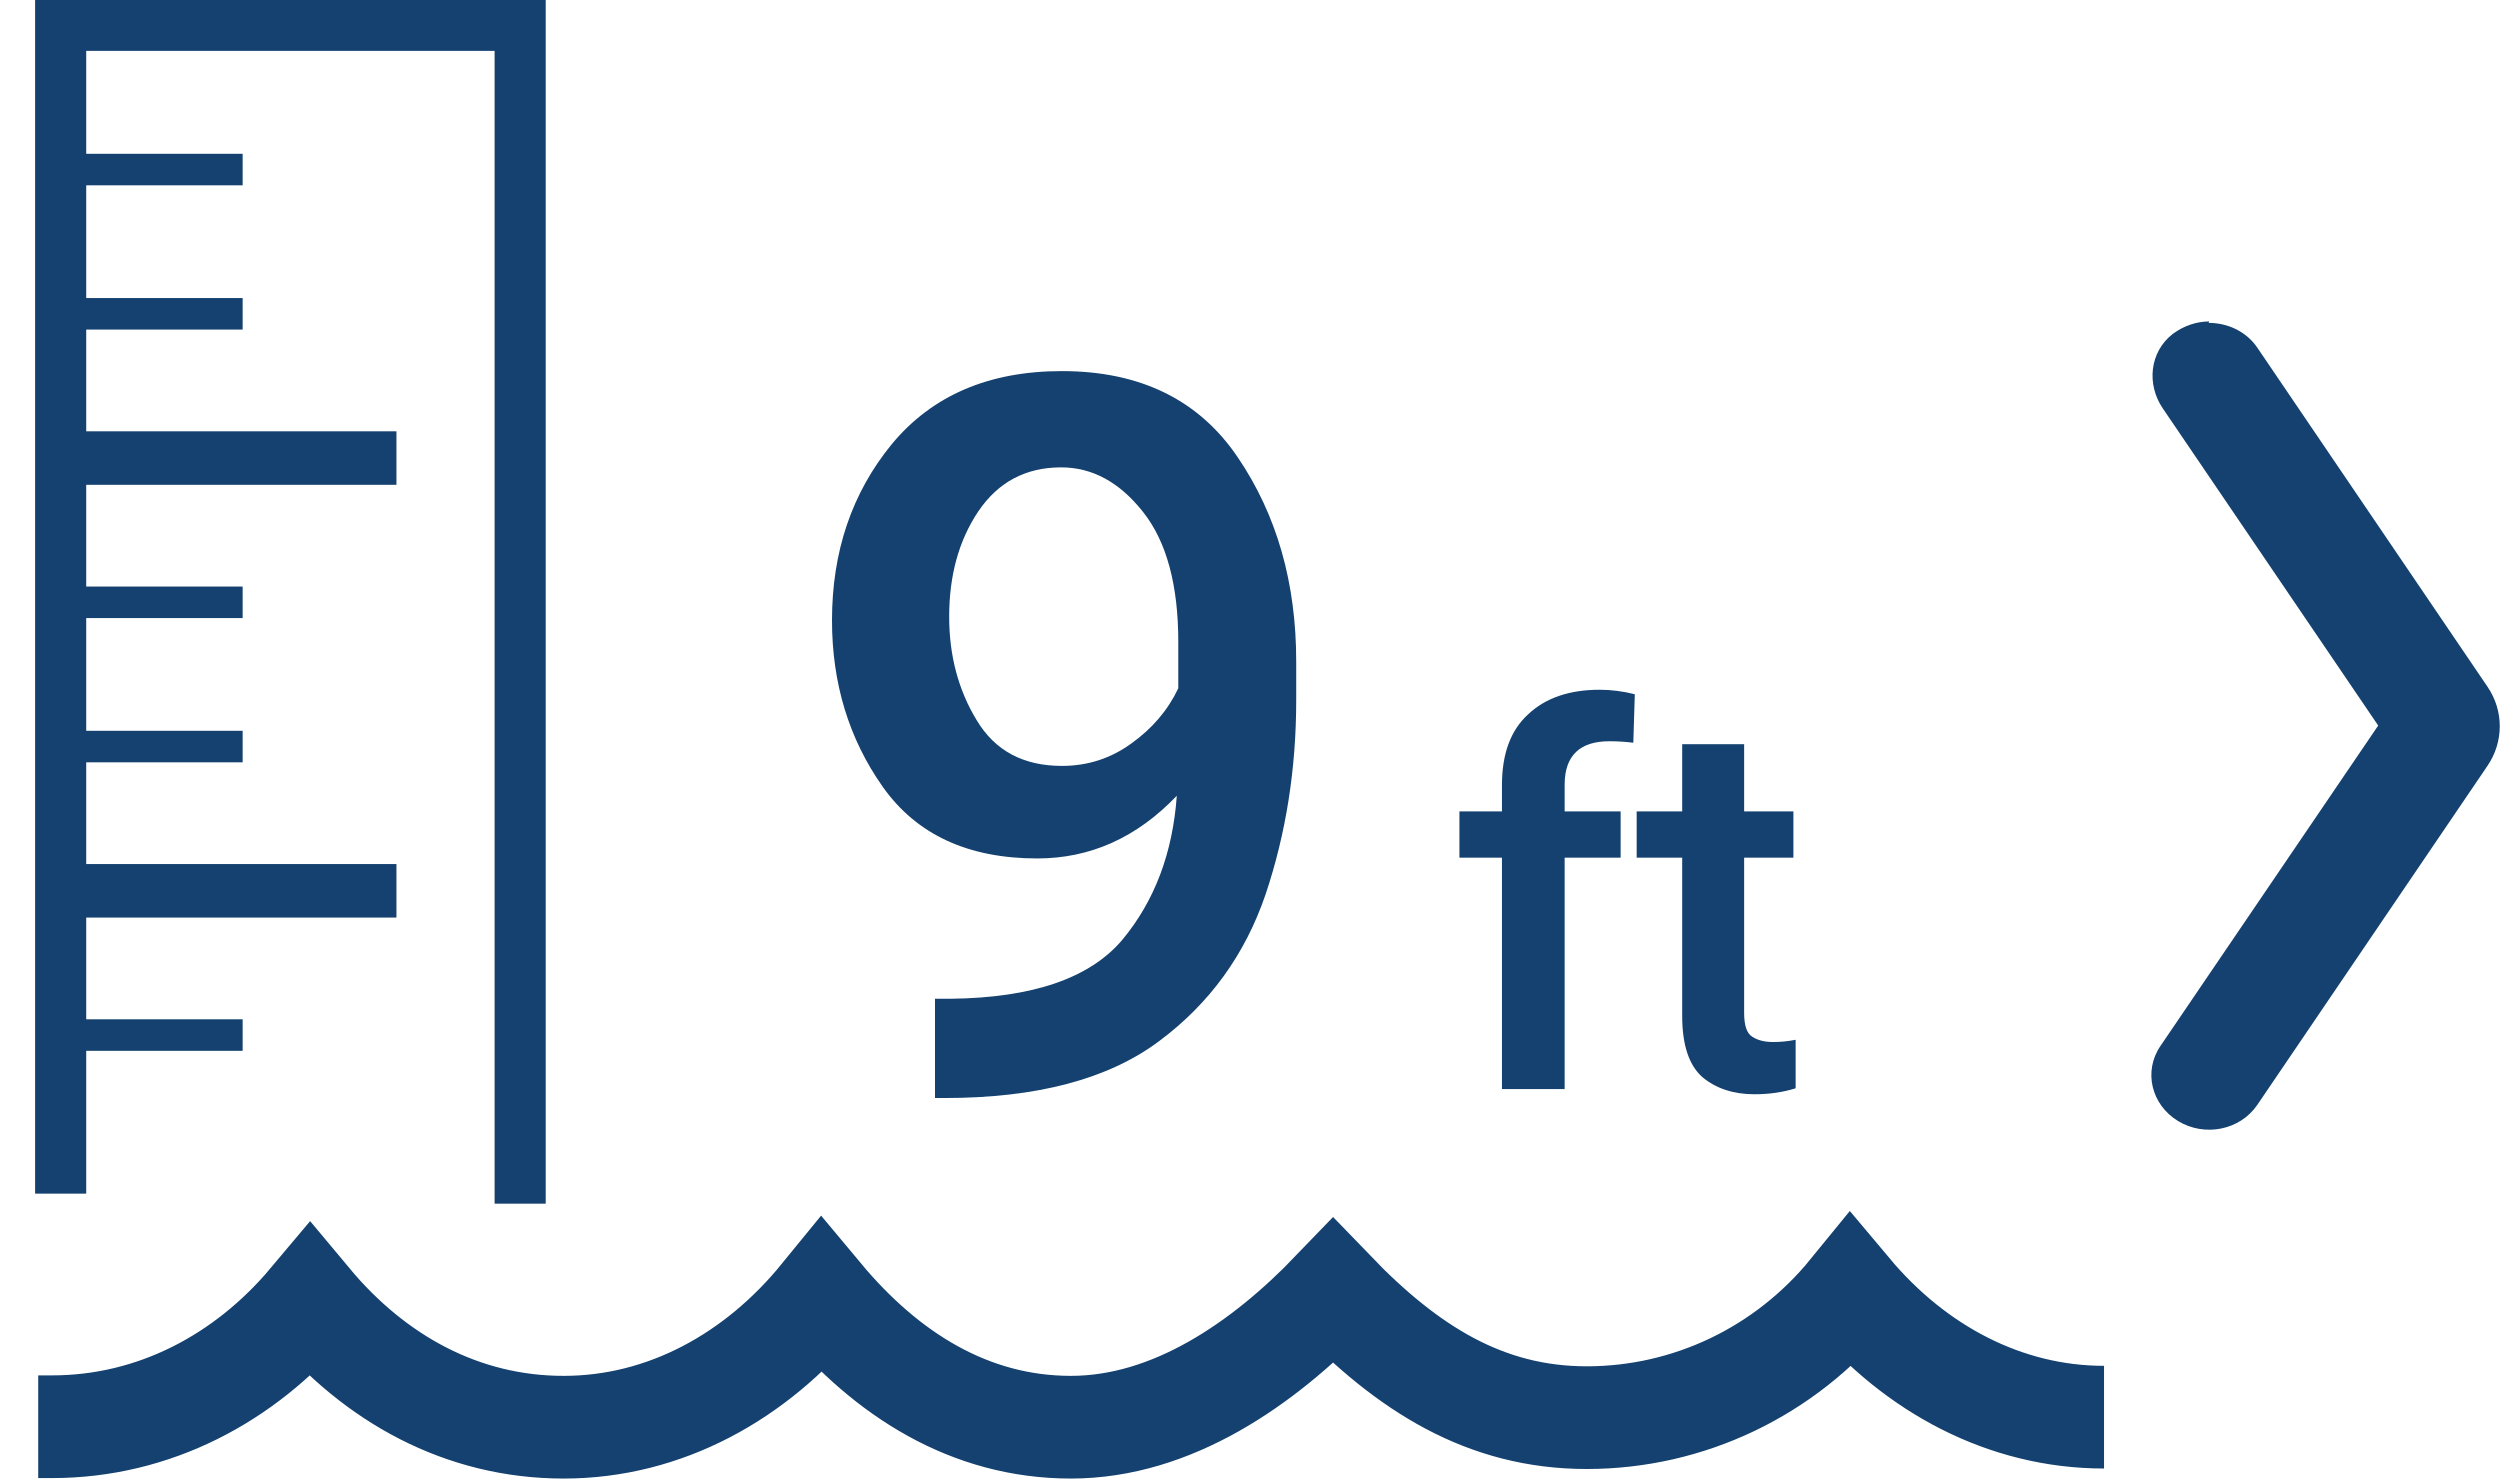
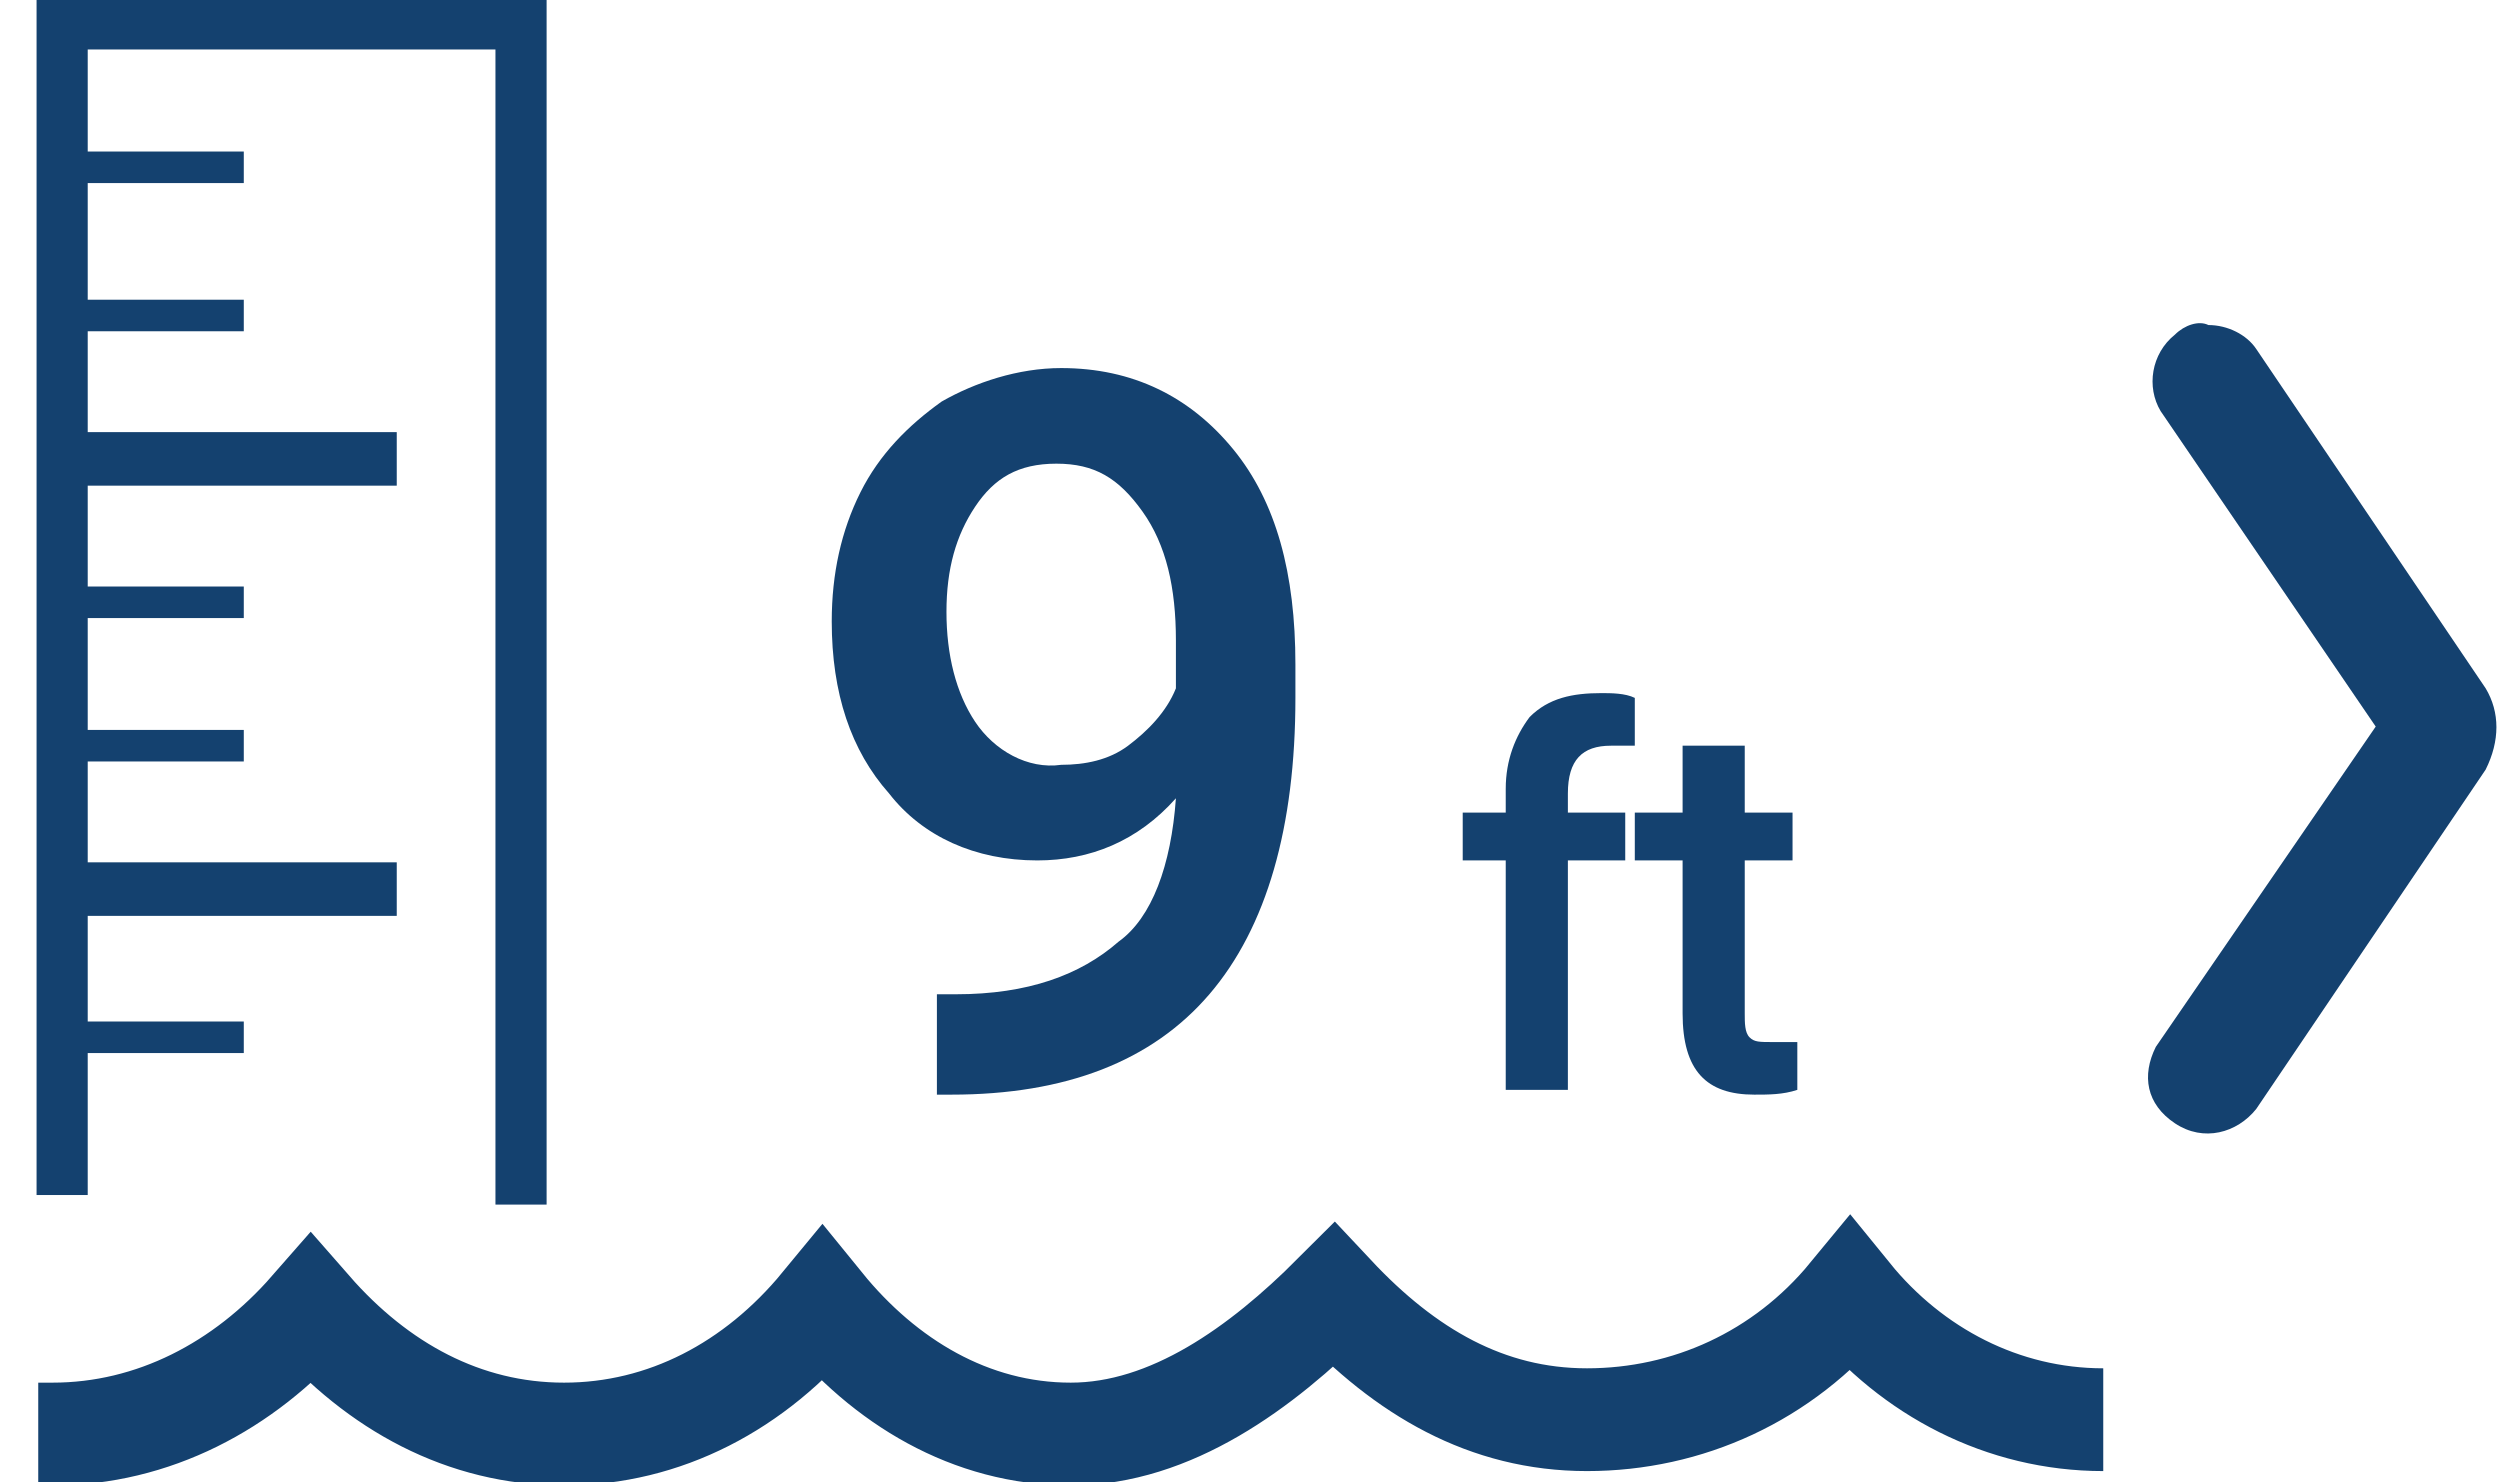
- <svg xmlns="http://www.w3.org/2000/svg" id="Layer_2" data-name="Layer 2" viewBox="0 0 52.34 30.96">
-   <defs>
-     <style>
-       .cls-1 {
-         font-size: 21px;
-         letter-spacing: -.1em;
-       }
- 
-       .cls-1, .cls-2, .cls-3 {
-         fill: #14416f;
-       }
- 
-       .cls-1, .cls-3 {
-         font-family: Roboto-Medium, Roboto;
-         font-weight: 500;
-       }
- 
-       .cls-4 {
-         stroke-width: .66px;
-       }
- 
-       .cls-4, .cls-5, .cls-6, .cls-7, .cls-8 {
-         fill: none;
-         stroke: #14416f;
-         stroke-miterlimit: 10;
-       }
- 
-       .cls-5 {
-         stroke-width: .39px;
-       }
- 
-       .cls-6 {
-         stroke-width: 2.15px;
-       }
- 
-       .cls-3 {
-         font-size: 11px;
-       }
- 
-       .cls-7 {
-         stroke-width: 1.12px;
-       }
- 
-       .cls-8 {
-         stroke-width: 1.07px;
-       }
-     </style>
-   </defs>
-   <g id="Layer_1-2" data-name="Layer 1">
+ <svg xmlns="http://www.w3.org/2000/svg" version="1.1" id="Layer_2_00000040559956611840011730000015085839530432643240_" x="0px" y="0px" viewBox="0 0 52.3 31" style="enable-background:new 0 0 52.3 31;" xml:space="preserve">
+   <style type="text/css">
+ 	.st0{fill:#14416F;}
+ 	.st1{fill:none;stroke:#14416F;stroke-width:1.07;stroke-miterlimit:10;}
+ 	.st2{fill:none;stroke:#14416F;stroke-width:1.12;stroke-miterlimit:10;}
+ 	.st3{fill:none;stroke:#14416F;stroke-width:0.66;stroke-miterlimit:10;}
+ 	.st4{fill:none;stroke:#14416F;stroke-width:0.39;stroke-miterlimit:10;}
+ 	.st5{fill:none;stroke:#14416F;stroke-width:2.15;stroke-miterlimit:10;}
+ </style>
+   <g id="Layer_1-2">
    <g>
      <g>
-         <text class="cls-1" transform="translate(16.45 22.91)">
-           <tspan x="0" y="0">9</tspan>
-         </text>
+         <path class="st0" d="M24.6,16.7c-0.8,0.9-1.8,1.3-2.9,1.3c-1.3,0-2.4-0.5-3.1-1.4c-0.8-0.9-1.2-2.1-1.2-3.6c0-1,0.2-1.9,0.6-2.7     c0.4-0.8,1-1.4,1.7-1.9c0.7-0.4,1.6-0.7,2.5-0.7c1.5,0,2.7,0.6,3.6,1.7s1.3,2.6,1.3,4.5v0.7c0,2.7-0.6,4.8-1.8,6.2     s-3,2.1-5.4,2.1h-0.3v-2.1h0.4c1.5,0,2.6-0.4,3.4-1.1C24.1,19.2,24.5,18.1,24.6,16.7L24.6,16.7z M22.2,16c0.5,0,1-0.1,1.4-0.4     s0.8-0.7,1-1.2v-1c0-1.1-0.2-2-0.7-2.7s-1-1-1.8-1s-1.3,0.3-1.7,0.9s-0.6,1.3-0.6,2.2s0.2,1.7,0.6,2.3S21.5,16.1,22.2,16L22.2,16     z" />
        <g>
-           <path class="cls-8" d="m1.27,24.99V.53h9.62v24.67" />
-           <line class="cls-7" x1="1.32" y1="9.59" x2="8.3" y2="9.59" />
-           <line class="cls-4" x1="1.32" y1="15.63" x2="5.08" y2="15.63" />
-           <line class="cls-5" x1="1.32" y1="18.65" x2="4.81" y2="18.65" />
-           <line class="cls-4" x1="1.32" y1="3.55" x2="5.08" y2="3.55" />
-           <line class="cls-4" x1="1.32" y1="6.57" x2="5.08" y2="6.57" />
-           <line class="cls-4" x1="1.32" y1="12.61" x2="5.08" y2="12.61" />
-           <line class="cls-7" x1="1.32" y1="18.65" x2="8.3" y2="18.65" />
-           <line class="cls-4" x1="1.32" y1="21.67" x2="5.08" y2="21.67" />
+           <path class="st1" d="M1.3,25V0.5h9.6v24.7" />
+           <line class="st2" x1="1.3" y1="9.6" x2="8.3" y2="9.6" />
+           <line class="st3" x1="1.3" y1="15.6" x2="5.1" y2="15.6" />
+           <line class="st4" x1="1.3" y1="18.6" x2="4.8" y2="18.6" />
+           <line class="st3" x1="1.3" y1="3.5" x2="5.1" y2="3.5" />
+           <line class="st3" x1="1.3" y1="6.6" x2="5.1" y2="6.6" />
+           <line class="st3" x1="1.3" y1="12.6" x2="5.1" y2="12.6" />
+           <line class="st2" x1="1.3" y1="18.6" x2="8.3" y2="18.6" />
+           <line class="st3" x1="1.3" y1="21.7" x2="5.1" y2="21.7" />
        </g>
-         <text class="cls-3" transform="translate(30.32 22.8)">
-           <tspan x="0" y="0">ft</tspan>
-         </text>
-         <path class="cls-6" d="m44.05,29.67c-2.07,0-3.95-1.01-5.31-2.63-1.37,1.68-3.39,2.64-5.52,2.64s-3.75-1.03-5.31-2.65c-1.46,1.52-3.37,2.85-5.49,2.85s-3.86-1.11-5.22-2.74c-1.37,1.68-3.28,2.74-5.4,2.74s-3.95-1.01-5.31-2.64c-1.37,1.63-3.28,2.63-5.4,2.63-.1,0-.19,0-.29,0" />
+         <g>
+           <path class="st0" d="M31.5,22.8V18h-0.9v-1h0.9v-0.5c0-0.6,0.2-1.1,0.5-1.5c0.4-0.4,0.9-0.5,1.5-0.5c0.2,0,0.5,0,0.7,0.1l0,1      c-0.1,0-0.3,0-0.5,0c-0.6,0-0.9,0.3-0.9,1V17h1.2v1h-1.2v4.8L31.5,22.8L31.5,22.8z" />
+           <path class="st0" d="M36.5,15.6V17h1v1h-1v3.2c0,0.2,0,0.4,0.1,0.5s0.2,0.1,0.5,0.1c0.2,0,0.3,0,0.5,0v1      c-0.3,0.1-0.6,0.1-0.9,0.1c-1,0-1.5-0.5-1.5-1.7V18h-1v-1h1v-1.4H36.5L36.5,15.6z" />
+         </g>
+         <path class="st5" d="M44,29.7c-2.1,0-4-1-5.3-2.6c-1.4,1.7-3.4,2.6-5.5,2.6s-3.8-1-5.3-2.6c-1.5,1.5-3.4,2.9-5.5,2.9     s-3.9-1.1-5.2-2.7c-1.4,1.7-3.3,2.7-5.4,2.7s-3.9-1-5.3-2.6c-1.4,1.6-3.3,2.6-5.4,2.6c-0.1,0-0.2,0-0.3,0" />
      </g>
-       <path class="cls-2" d="m46.24,6.76c.4,0,.79.18,1.02.52l4.82,7.1c.34.5.34,1.15,0,1.65l-4.82,7.1c-.36.53-1.1.68-1.66.34-.56-.34-.73-1.04-.37-1.57l4.56-6.71-4.51-6.64c-.34-.5-.28-1.18.21-1.56.23-.17.5-.26.76-.26Z" />
+       <path class="st0" d="M46.2,6.8c0.4,0,0.8,0.2,1,0.5l4.8,7.1c0.3,0.5,0.3,1.1,0,1.7l-4.8,7.1c-0.4,0.5-1.1,0.7-1.7,0.3    s-0.7-1-0.4-1.6l4.6-6.7l-4.5-6.6C44.9,8.1,45,7.4,45.5,7C45.7,6.8,46,6.7,46.2,6.8L46.2,6.8z" />
    </g>
  </g>
</svg>
